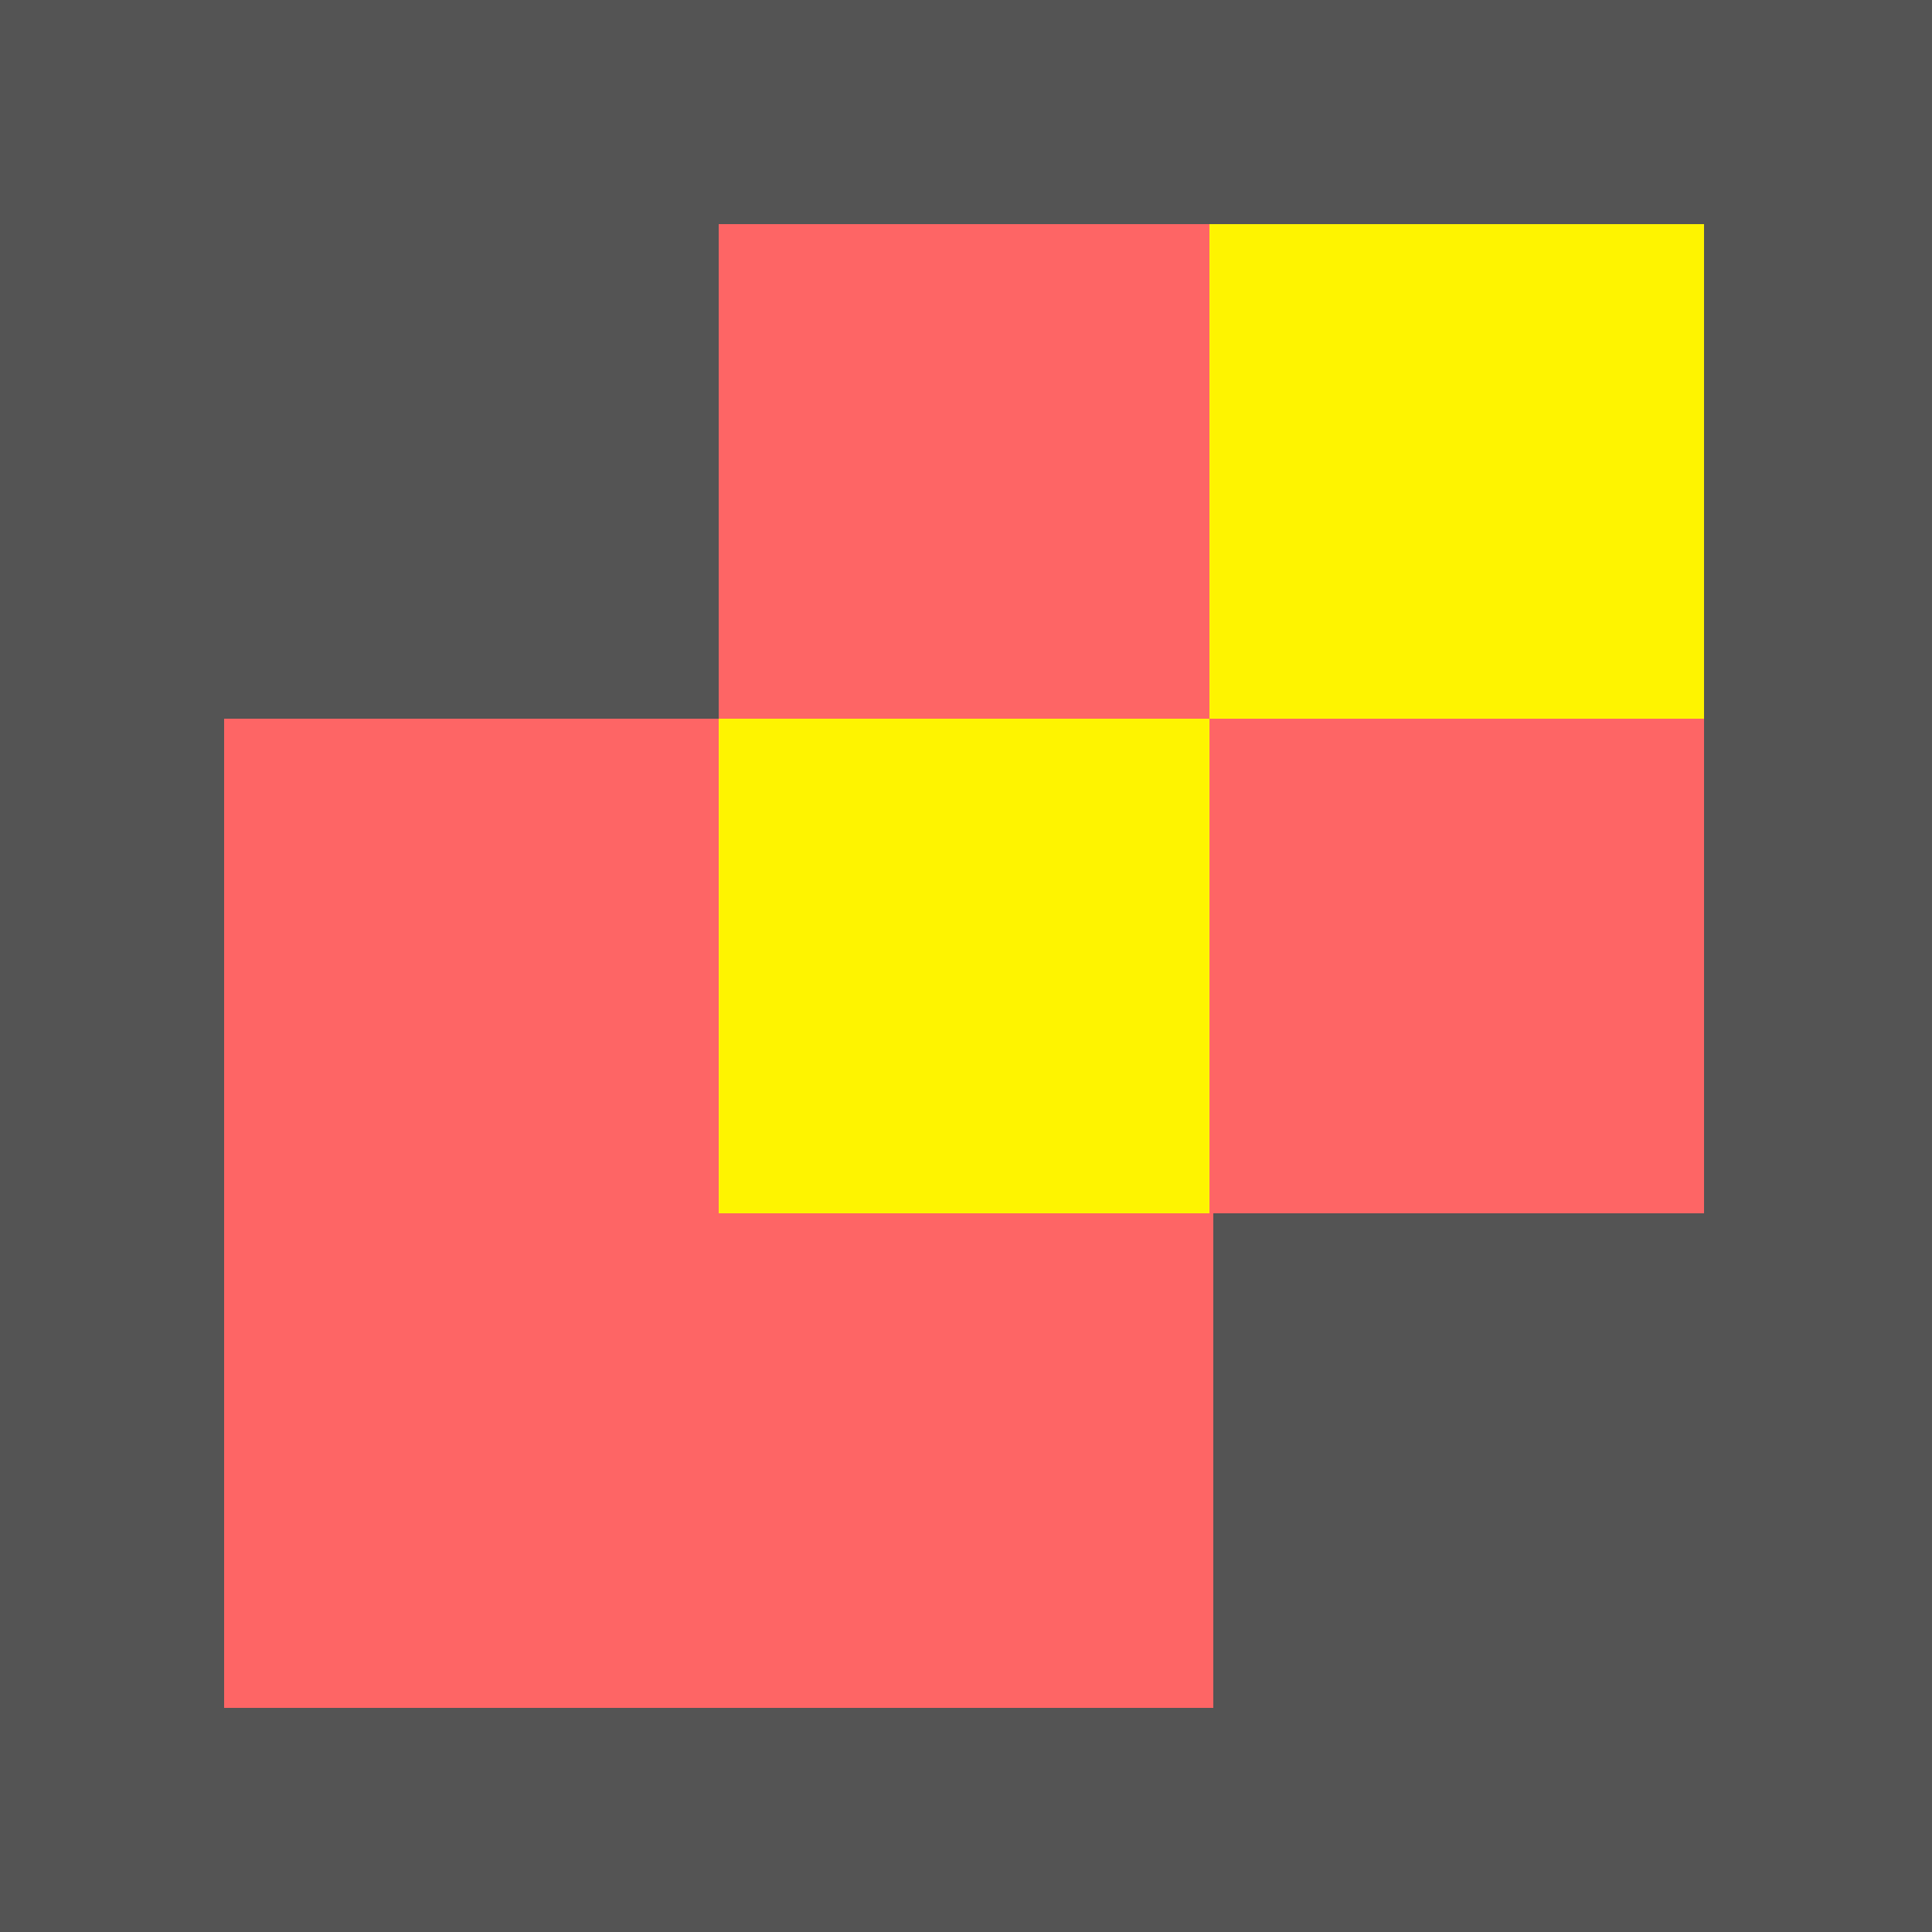
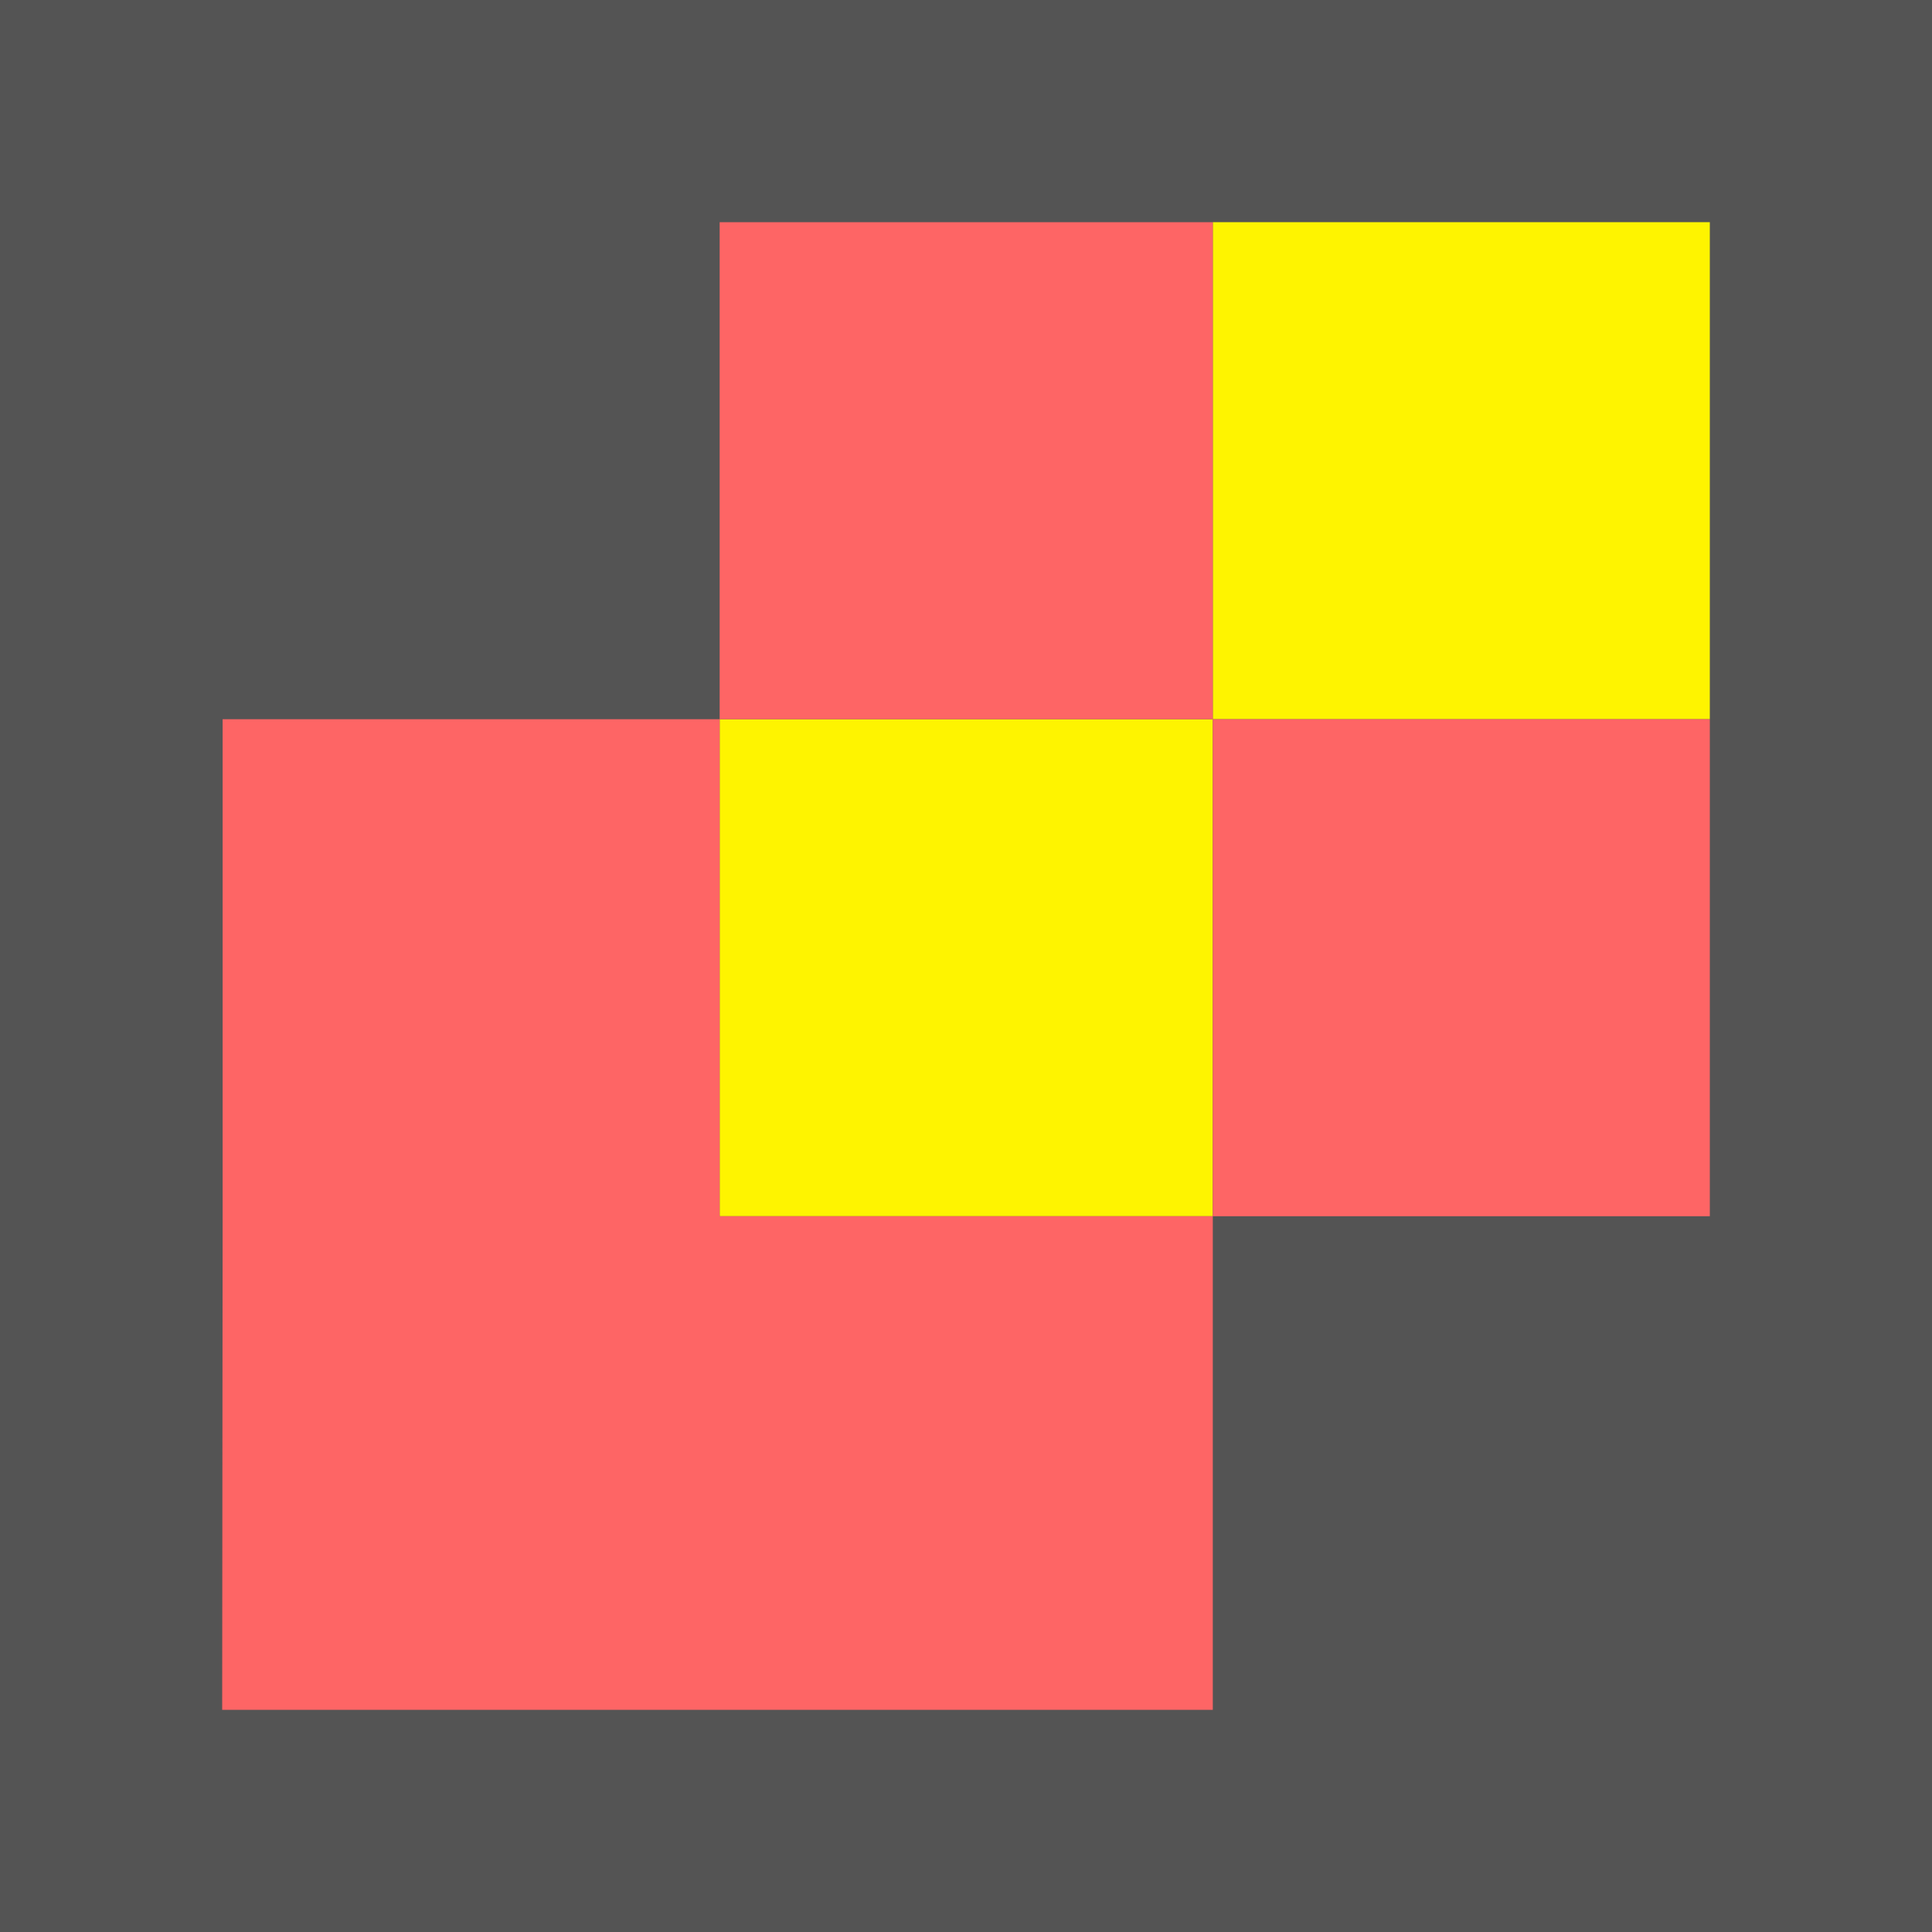
<svg xmlns="http://www.w3.org/2000/svg" version="1.1" id="svg2" width="500" height="500" viewBox="0 0 500 500">
  <defs id="defs6" />
-   <g id="g8">
-     <g id="g182" transform="scale(0.75)">
-       <path style="fill:#fef400;stroke-width:1.333" d="m 332.667,418.667 h -84.667 v -85.333 -85.333 h 84.667 84.667 V 162.667 77.333 h 85.333 85.333 v 85.333 85.333 h -85.333 -85.333 v 85.333 85.333 z" id="path188" />
-       <path style="fill:#fe6565;stroke-width:1.333" d="M 248,589.333 H 77.333 V 418.667 248 h 85.333 85.333 V 162.667 77.333 h 84.667 84.667 v 85.333 85.333 h 85.333 85.333 v 85.333 85.333 h -84.667 -84.667 v 85.333 85.333 z m 84.667,-170.667 h 84.667 v -85.333 -85.333 h -84.667 -84.667 v 85.333 85.333 z" id="path186" />
-       <path style="fill:#545454;stroke-width:1.333" d="M 333.333,666.667 H 0 V 333.333 0 h 333.333 333.333 v 333.333 333.333 z m -85.333,-77.333 h 170.667 v -85.333 -85.333 h 84.667 84.667 V 248 77.333 h -170 -170 v 85.333 85.333 H 162.667 77.333 v 170.667 170.667 z" id="path184" />
+   <g id="g8" style="stroke-width:0;stroke-dasharray:none">
+     <rect style="fill:#545454;stroke:#000000;stroke-width:0;stroke-dasharray:none;fill-opacity:1" id="rect1" width="500" height="500" x="0" y="0" />
+     <g id="g1" transform="translate(-249.9418,-109.3968)" style="stroke-width:0;stroke-dasharray:none">
+       <path style="fill:#fef400;stroke-width:0;stroke-dasharray:none" d="M 500,424.156 H 436.188 V 359.841 295.526 H 500 563.812 v -64.315 -64.315 h 64.315 64.315 v 64.315 64.315 H 628.127 563.812 v 64.315 64.315 z" id="path188-9" />
+       <path style="fill:#fe6565;stroke-width:0;stroke-dasharray:none" d="m 307.442,551.897 0.116,-127.741 V 295.526 h 64.315 64.315 V 231.212 166.897 H 500 563.812 v 64.315 64.315 h 64.315 64.315 v 64.315 64.315 H 628.63 563.812 v 64.315 63.426 z M 500,424.156 h 63.812 V 359.841 295.526 H 500 436.188 v 64.315 64.315 z" id="path186-3" />
    </g>
  </g>
</svg>
